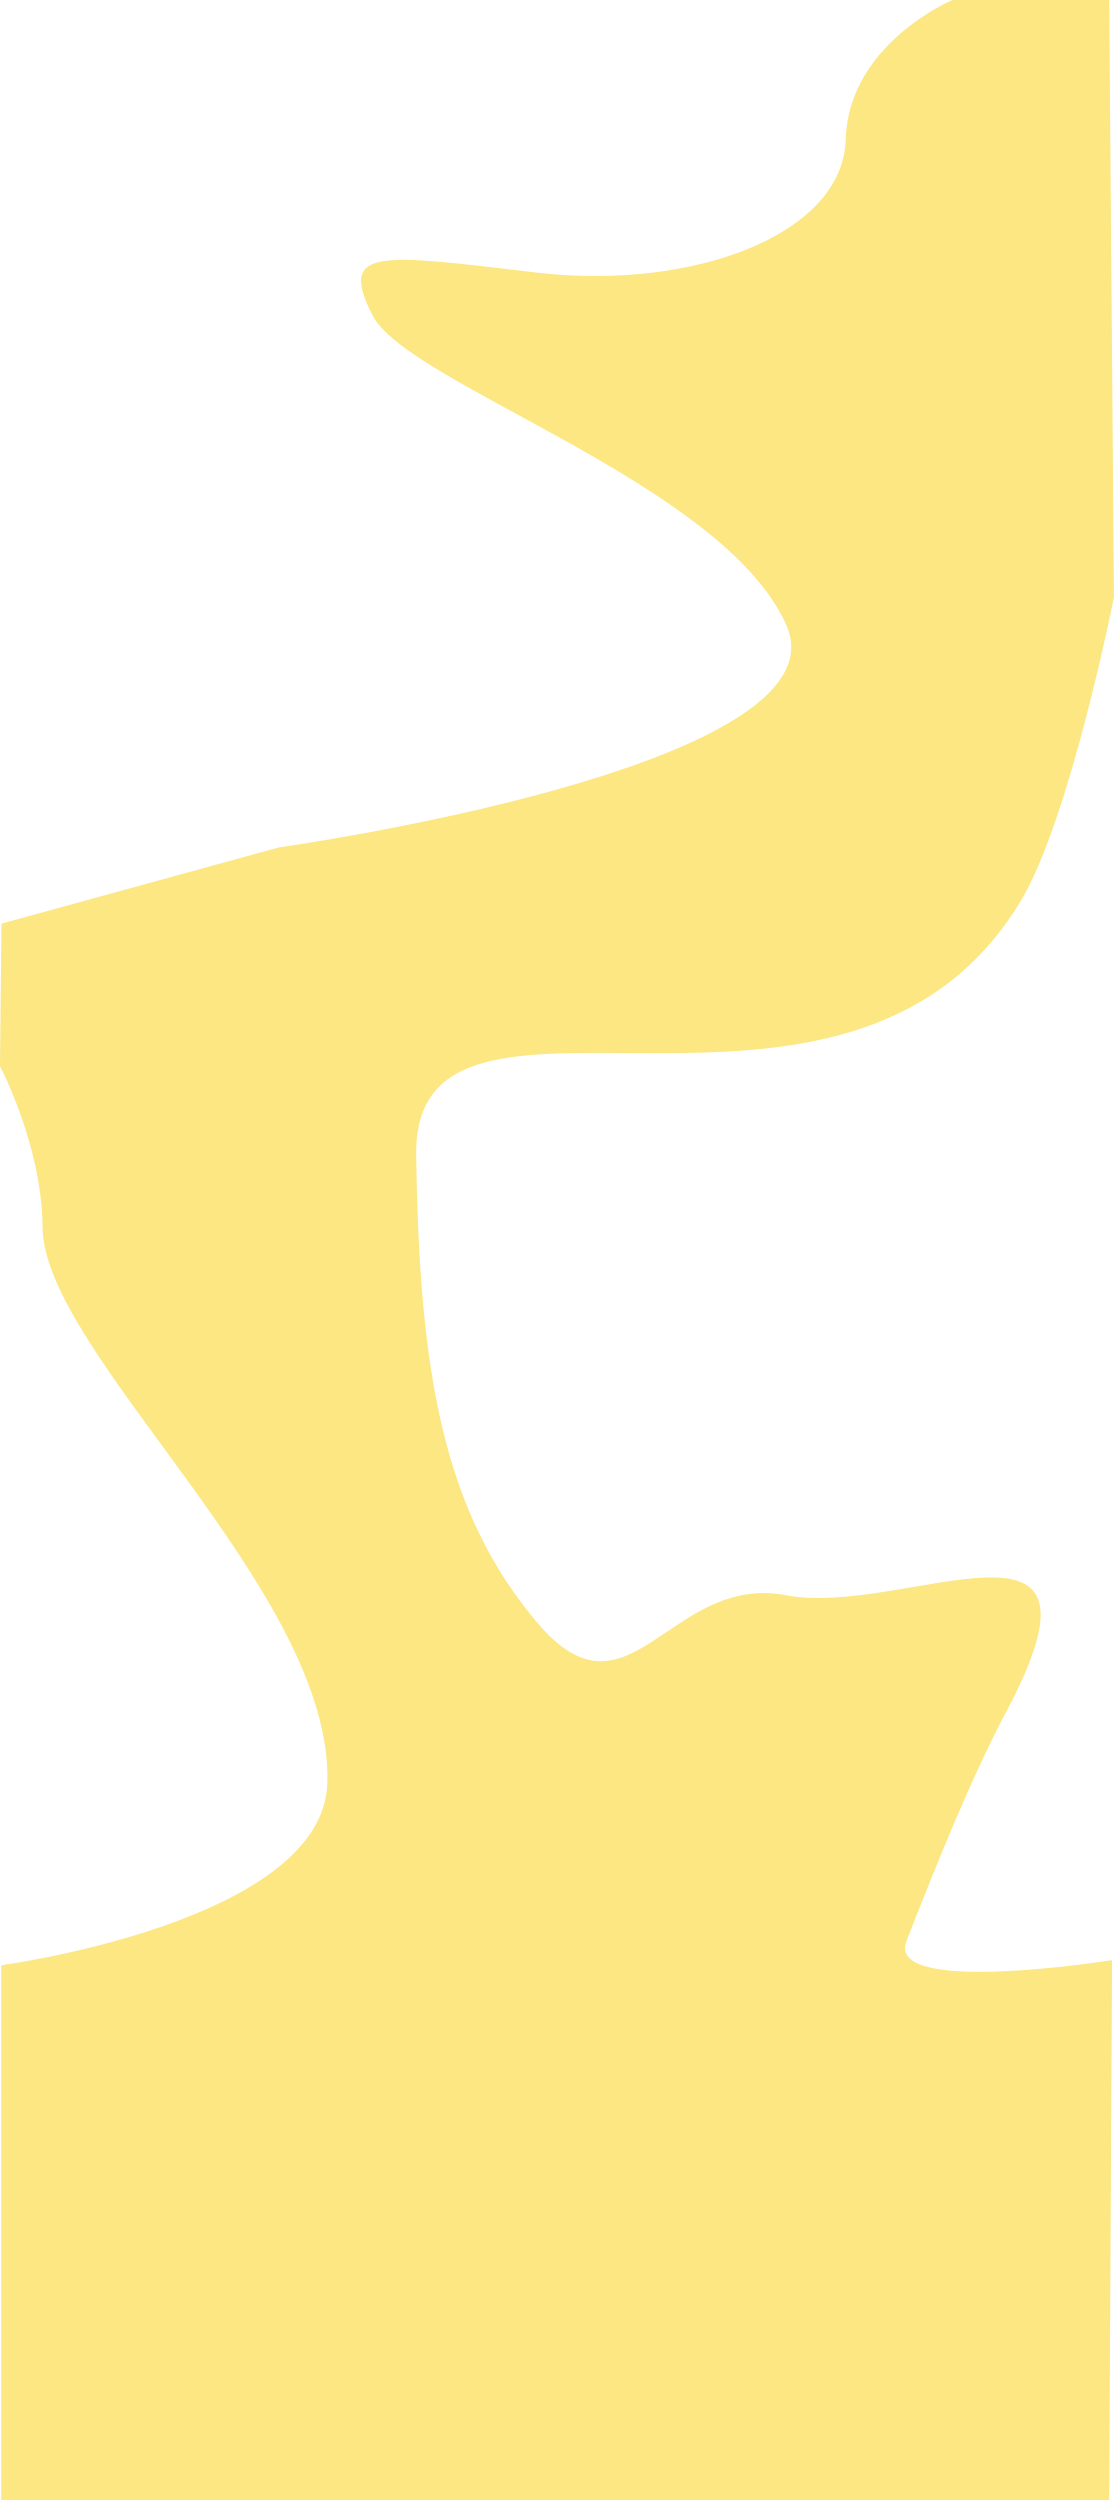
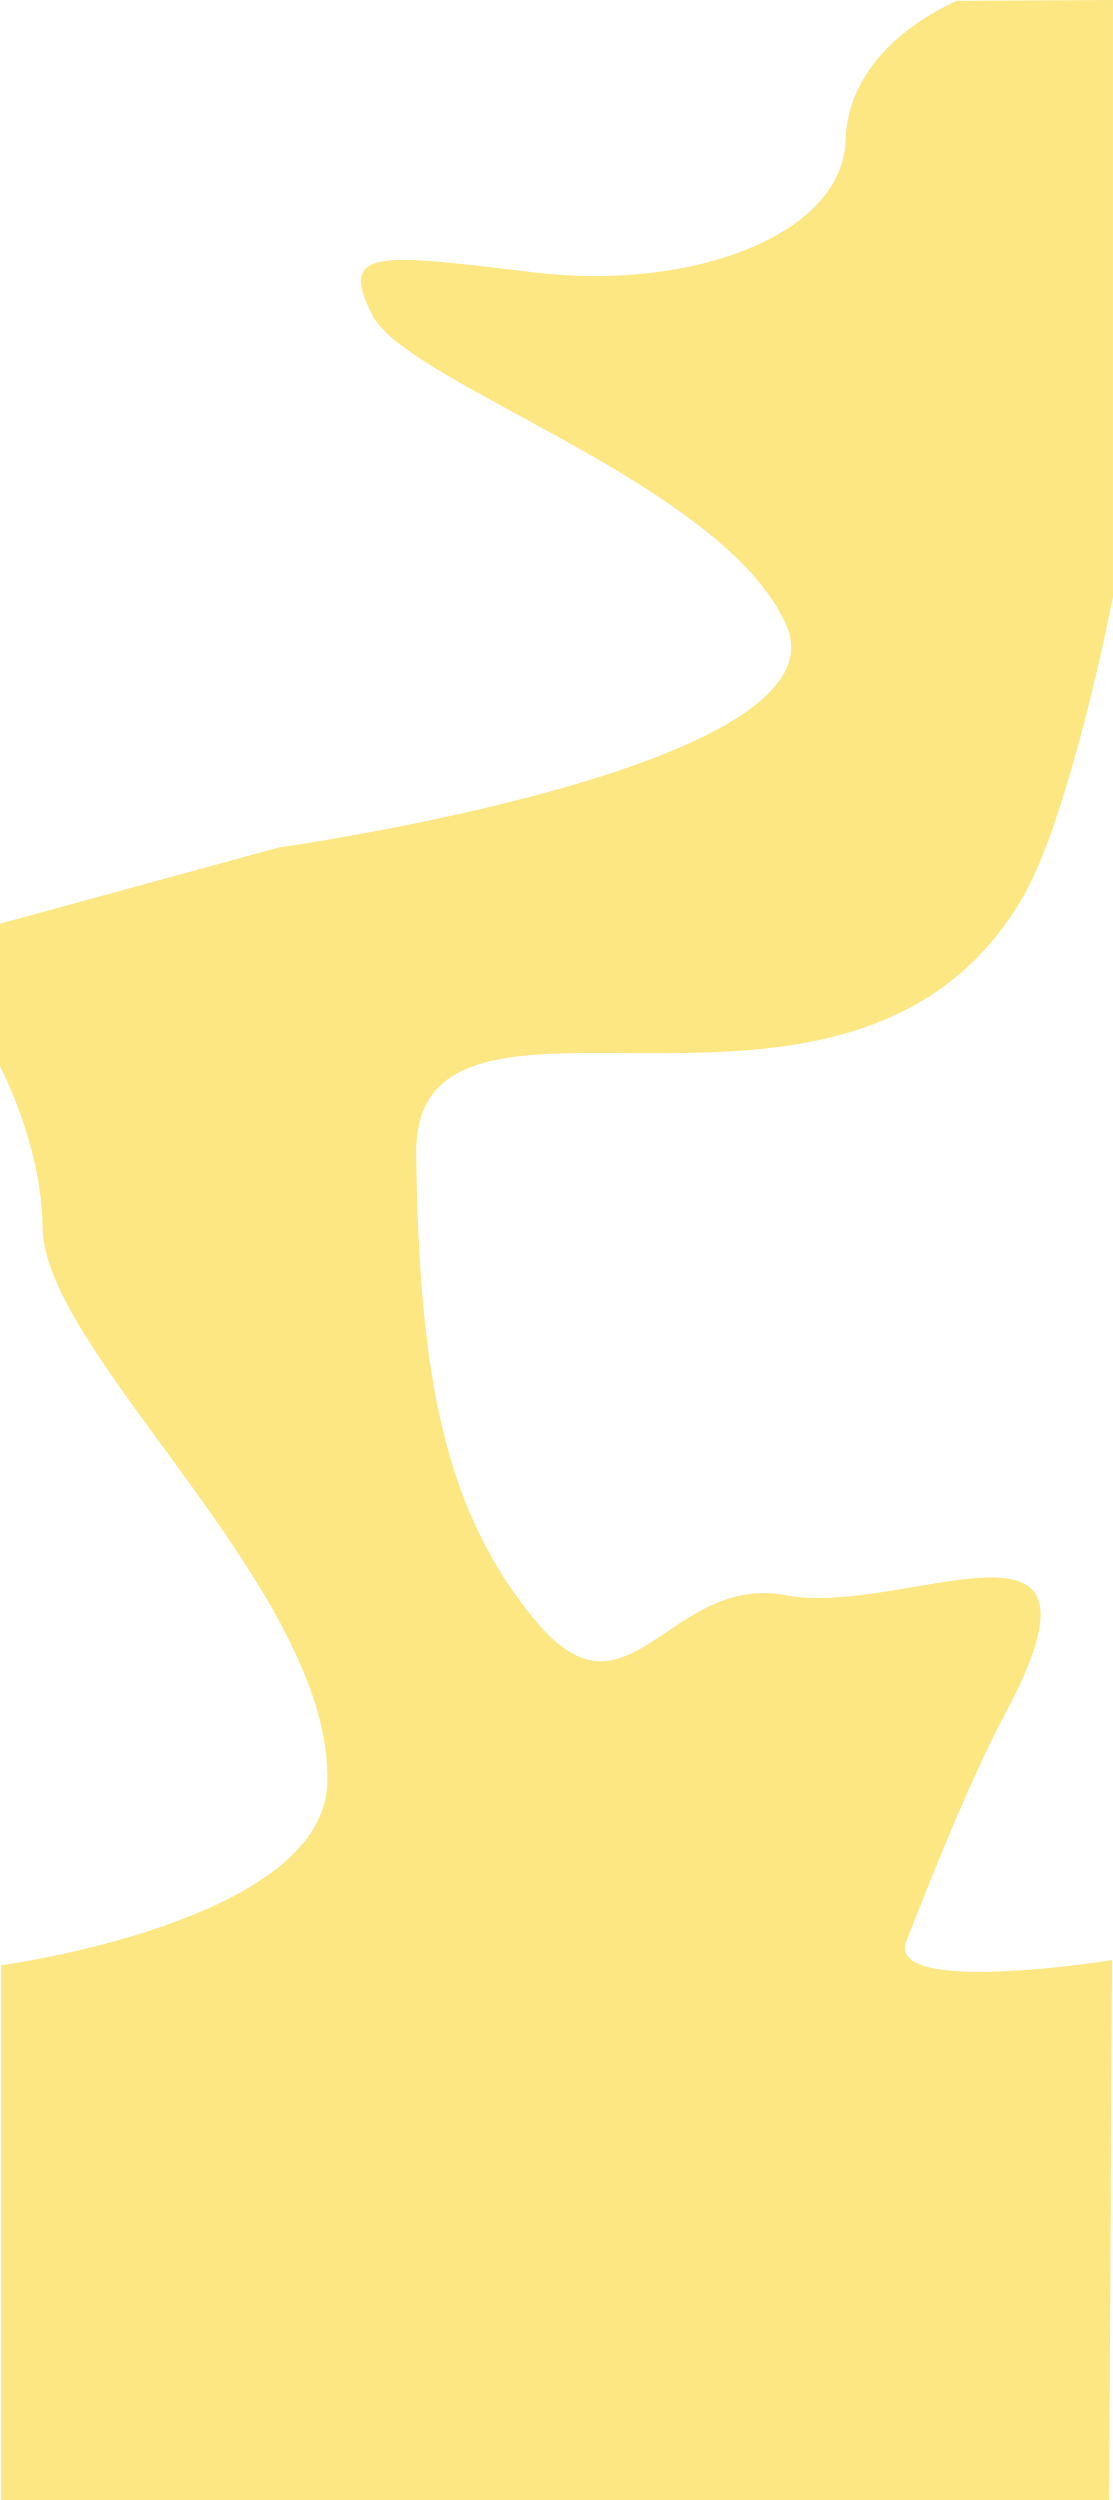
- <svg xmlns="http://www.w3.org/2000/svg" width="1929.287" height="4329.761" viewBox="0 0 1929.287 4329.761">
-   <path id="product-background" d="M1646.842,0s-180,75.789-184.737,241.579S1195.263,503.684,926.842,472.105s-345.789-45.789-284.211,74.211,608.657,290.5,716.842,536.842-879.158,384.473-879.158,384.473L-.016,1599.6l-2.571,247.052s72.7,137,73.728,278.672c1.588,218.938,504.106,631.194,493.2,963.134C556.431,3328.96-.46,3403.6-.46,3403.6v926.162H1918.4l5.016-935.04s-393.817,63.222-356.061-33.2c58.789-150.136,115.641-289.575,172.478-396.3,208.19-390.914-177.11-163.29-380.358-202.306s-272.325,237.094-432.632,46.241-203.6-427.573-208.6-809.651,747.069,60.511,1047.113-439.367c85.512-142.465,161.342-526.3,161.342-526.3L1918.421,0Z" transform="translate(2.587)" fill="#fce782" />
+ <svg xmlns="http://www.w3.org/2000/svg" width="1927.599" height="4329.889" viewBox="0 0 1927.599 4329.889" preserveAspectRatio="none">
+   <path id="product-background" d="M1655.163,1.285s-188.321,74.5-193.058,240.294S1195.263,503.684,926.842,472.105s-345.789-45.789-284.211,74.211,608.657,290.5,716.842,536.842-879.158,384.473-879.158,384.473l-482.9,132.035-.006,246.986s72.7,137,73.728,278.672c1.588,218.938,504.106,631.194,493.2,963.134C556.431,3328.96-.46,3403.6-.46,3403.6v926.162H1918.4l5.016-935.04s-393.817,63.222-356.061-33.2c58.789-150.136,115.641-289.575,172.478-396.3,208.19-390.914-177.11-163.29-380.358-202.306s-272.325,237.094-432.632,46.241-203.6-427.573-208.6-809.651,747.069,60.511,1047.113-439.367c85.512-142.465,159.653-526.55,159.653-526.55V-.128Z" transform="translate(2.587 0.128)" fill="#fce782" />
</svg>
